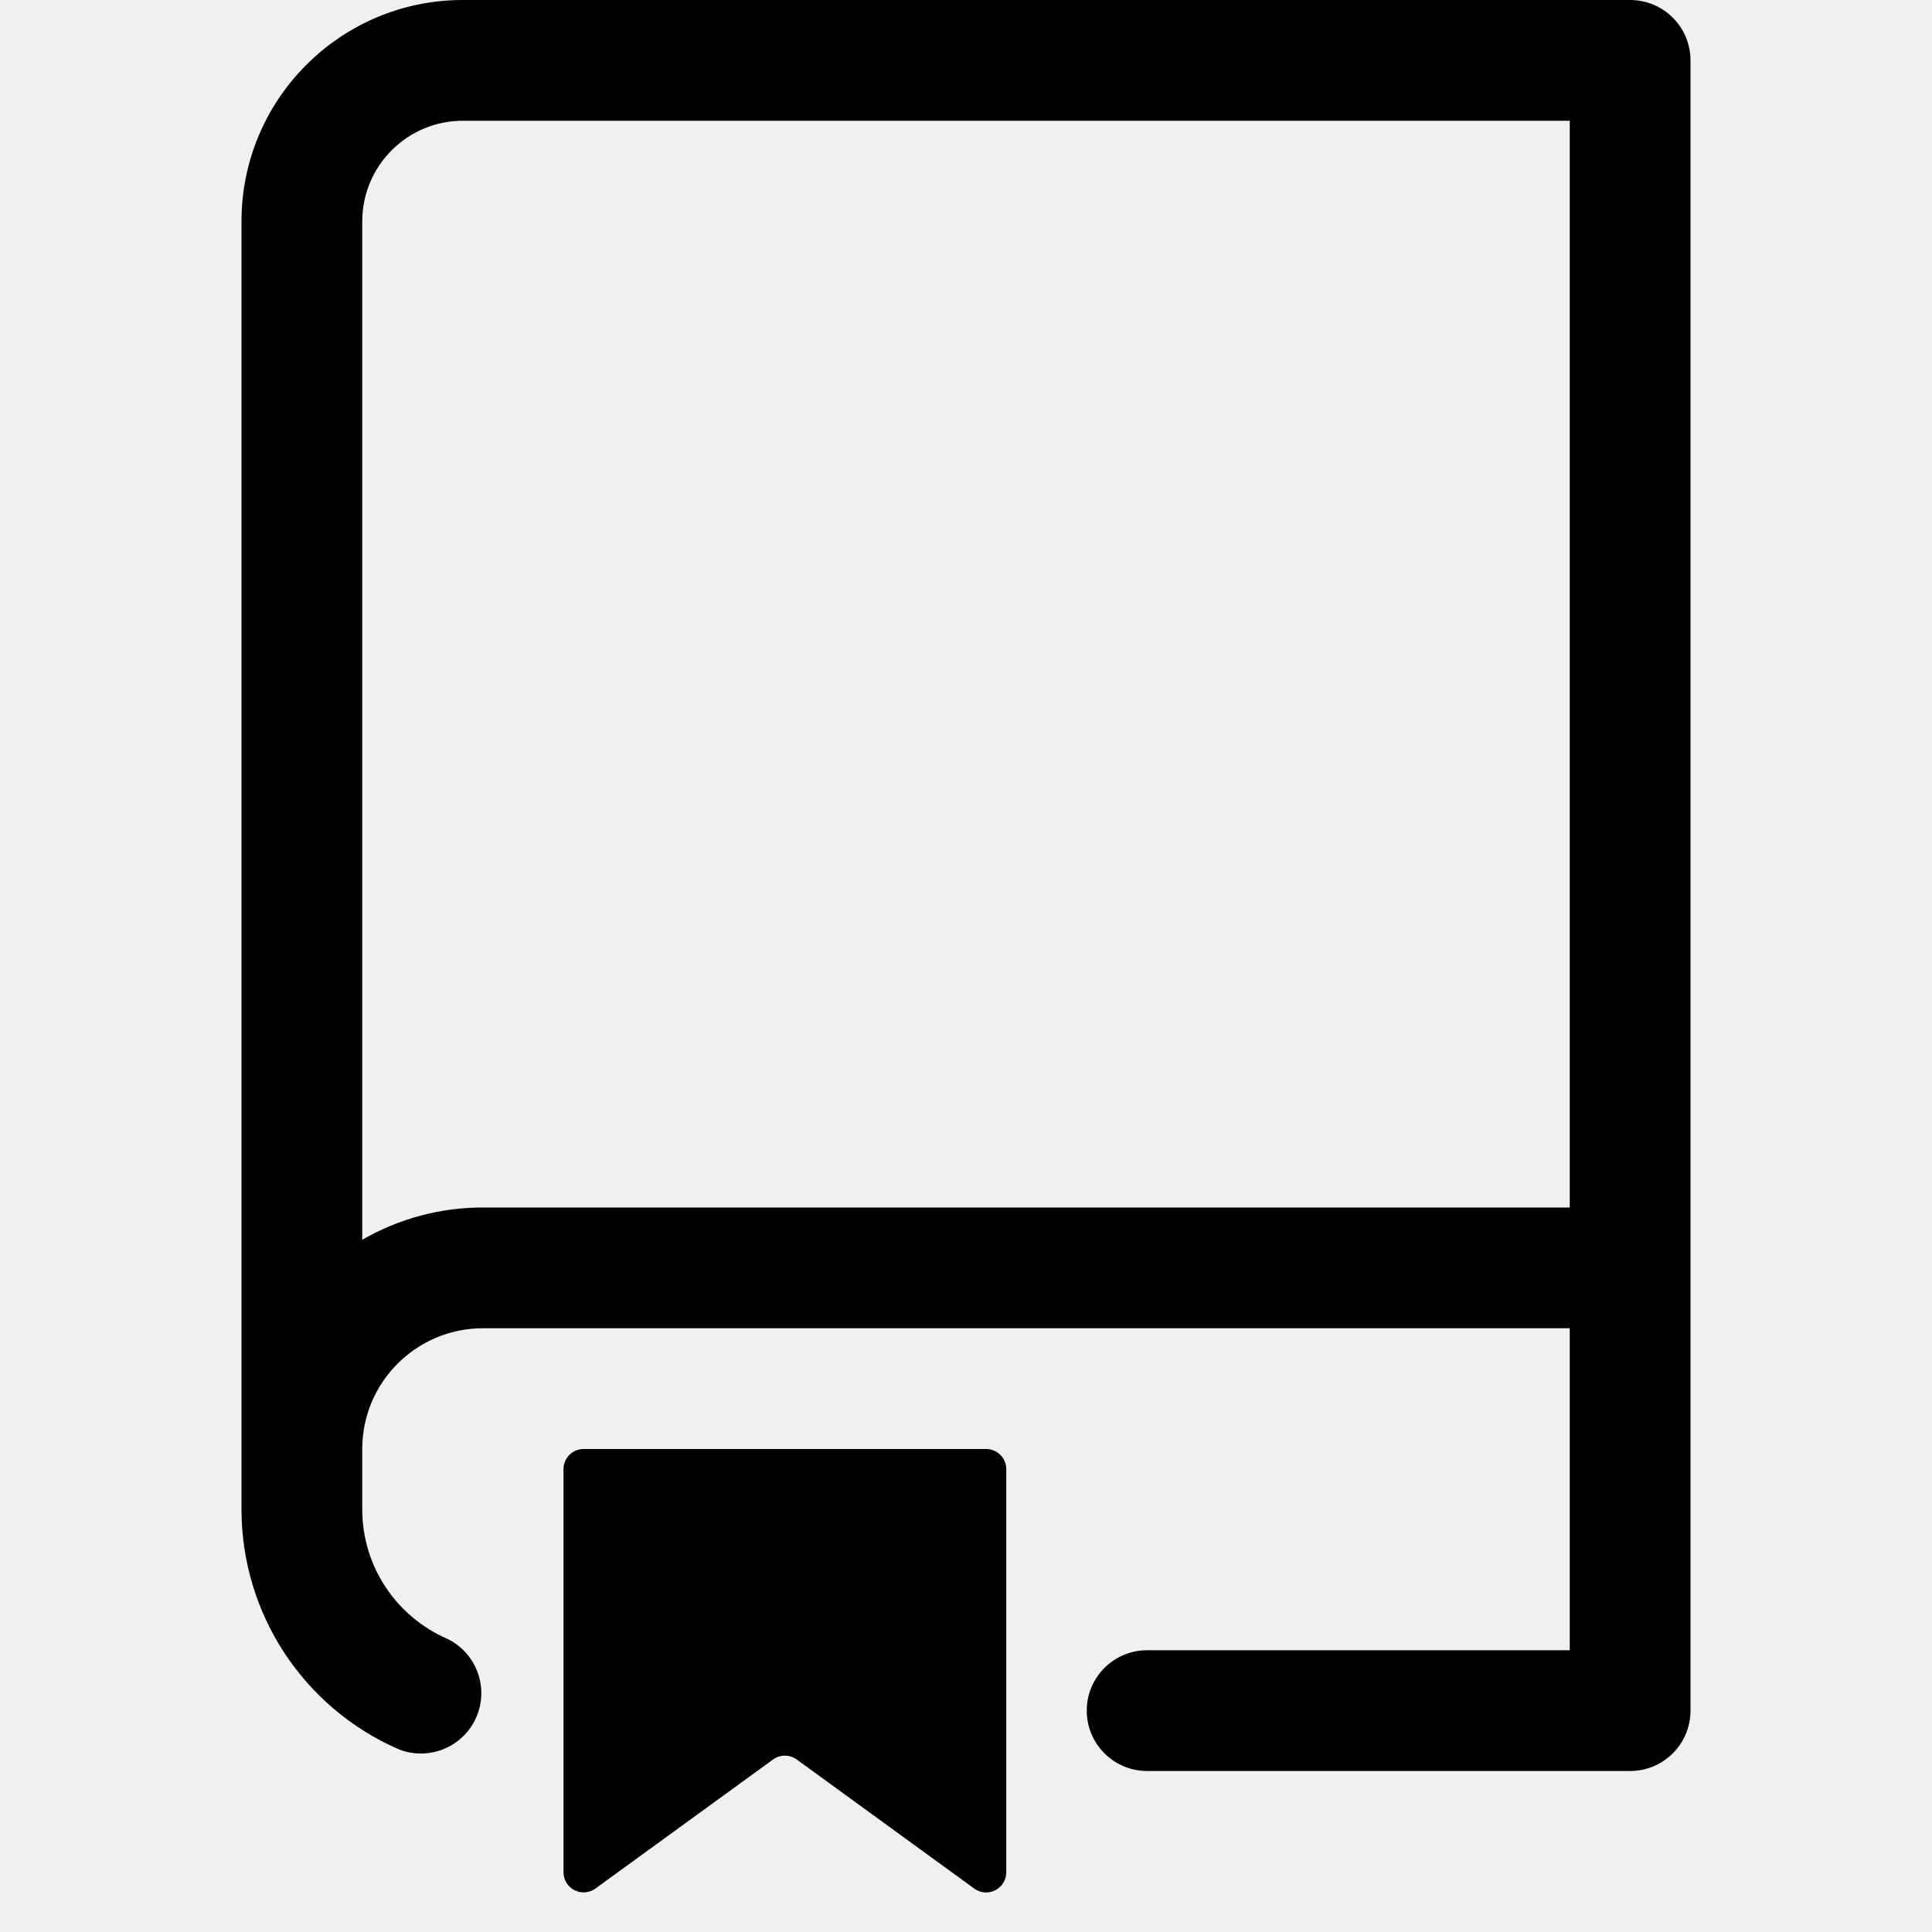
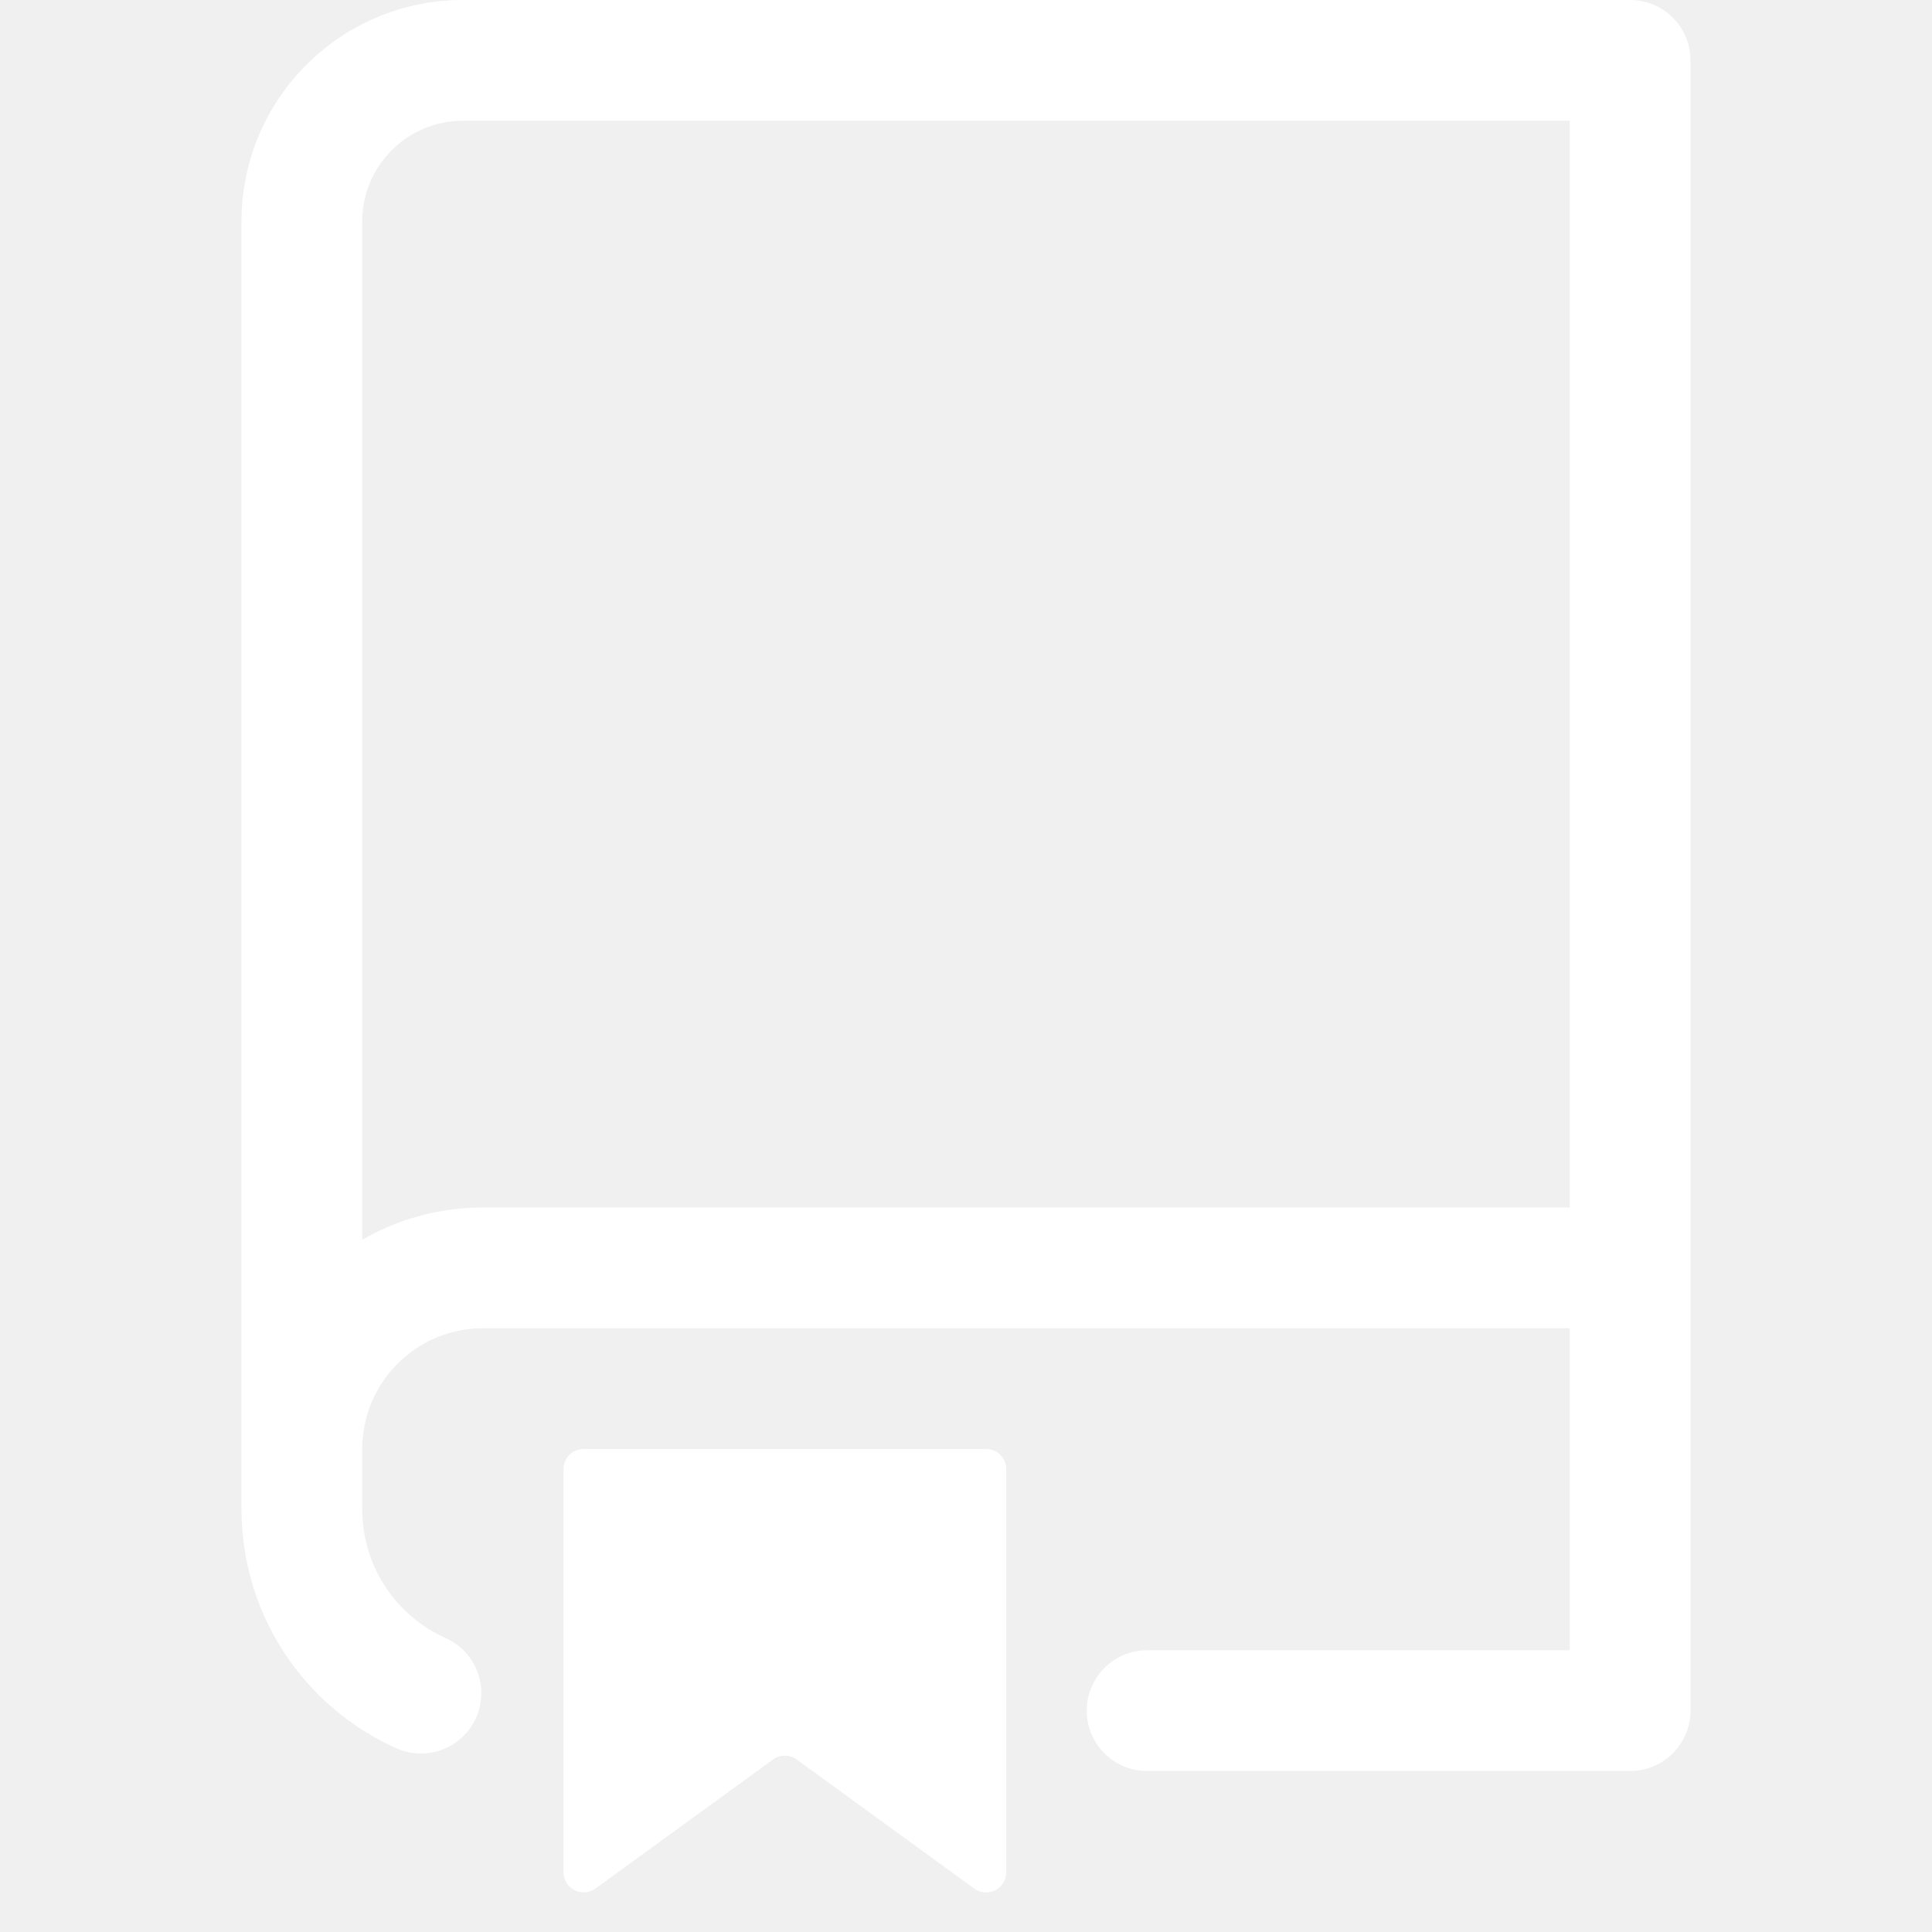
<svg xmlns="http://www.w3.org/2000/svg" viewBox="0 0 24 24" width="24" height="24">
-   <path d="M3 2.75A2.75 2.75 0 0 1 5.75 0h14.5a.75.75 0 0 1 .75.75v20.5a.75.75 0 0 1-.75.75h-6a.75.75 0 0 1 0-1.5h5.25v-4H6A1.5 1.5 0 0 0 4.5 18v.75c0 .716.43 1.334 1.05 1.605a.75.75 0 0 1-.6 1.374A3.251 3.251 0 0 1 3 18.75ZM19.5 1.5H5.75c-.69 0-1.25.56-1.25 1.25v12.651A2.989 2.989 0 0 1 6 15h13.5Z" />
-   <path d="M7 18.25a.25.25 0 0 1 .25-.25h5a.25.25 0 0 1 .25.25v5.01a.25.25 0 0 1-.397.201l-2.206-1.604a.25.25 0 0 0-.294 0L7.397 23.46a.25.25 0 0 1-.397-.2v-5.01Z" />
+   <path d="M3 2.75A2.75 2.75 0 0 1 5.75 0h14.5a.75.75 0 0 1 .75.75v20.5a.75.75 0 0 1-.75.75h-6a.75.75 0 0 1 0-1.5h5.25v-4H6A1.5 1.5 0 0 0 4.5 18v.75c0 .716.43 1.334 1.05 1.605a.75.75 0 0 1-.6 1.374A3.251 3.251 0 0 1 3 18.75ZM19.5 1.5H5.75c-.69 0-1.25.56-1.25 1.25v12.651A2.989 2.989 0 0 1 6 15h13.5Z" fill="#ffffff" />
+   <path d="M7 18.25a.25.25 0 0 1 .25-.25h5a.25.25 0 0 1 .25.25v5.01a.25.25 0 0 1-.397.201l-2.206-1.604a.25.25 0 0 0-.294 0L7.397 23.46a.25.25 0 0 1-.397-.2v-5.01Z" fill="#ffffff" />
</svg>
